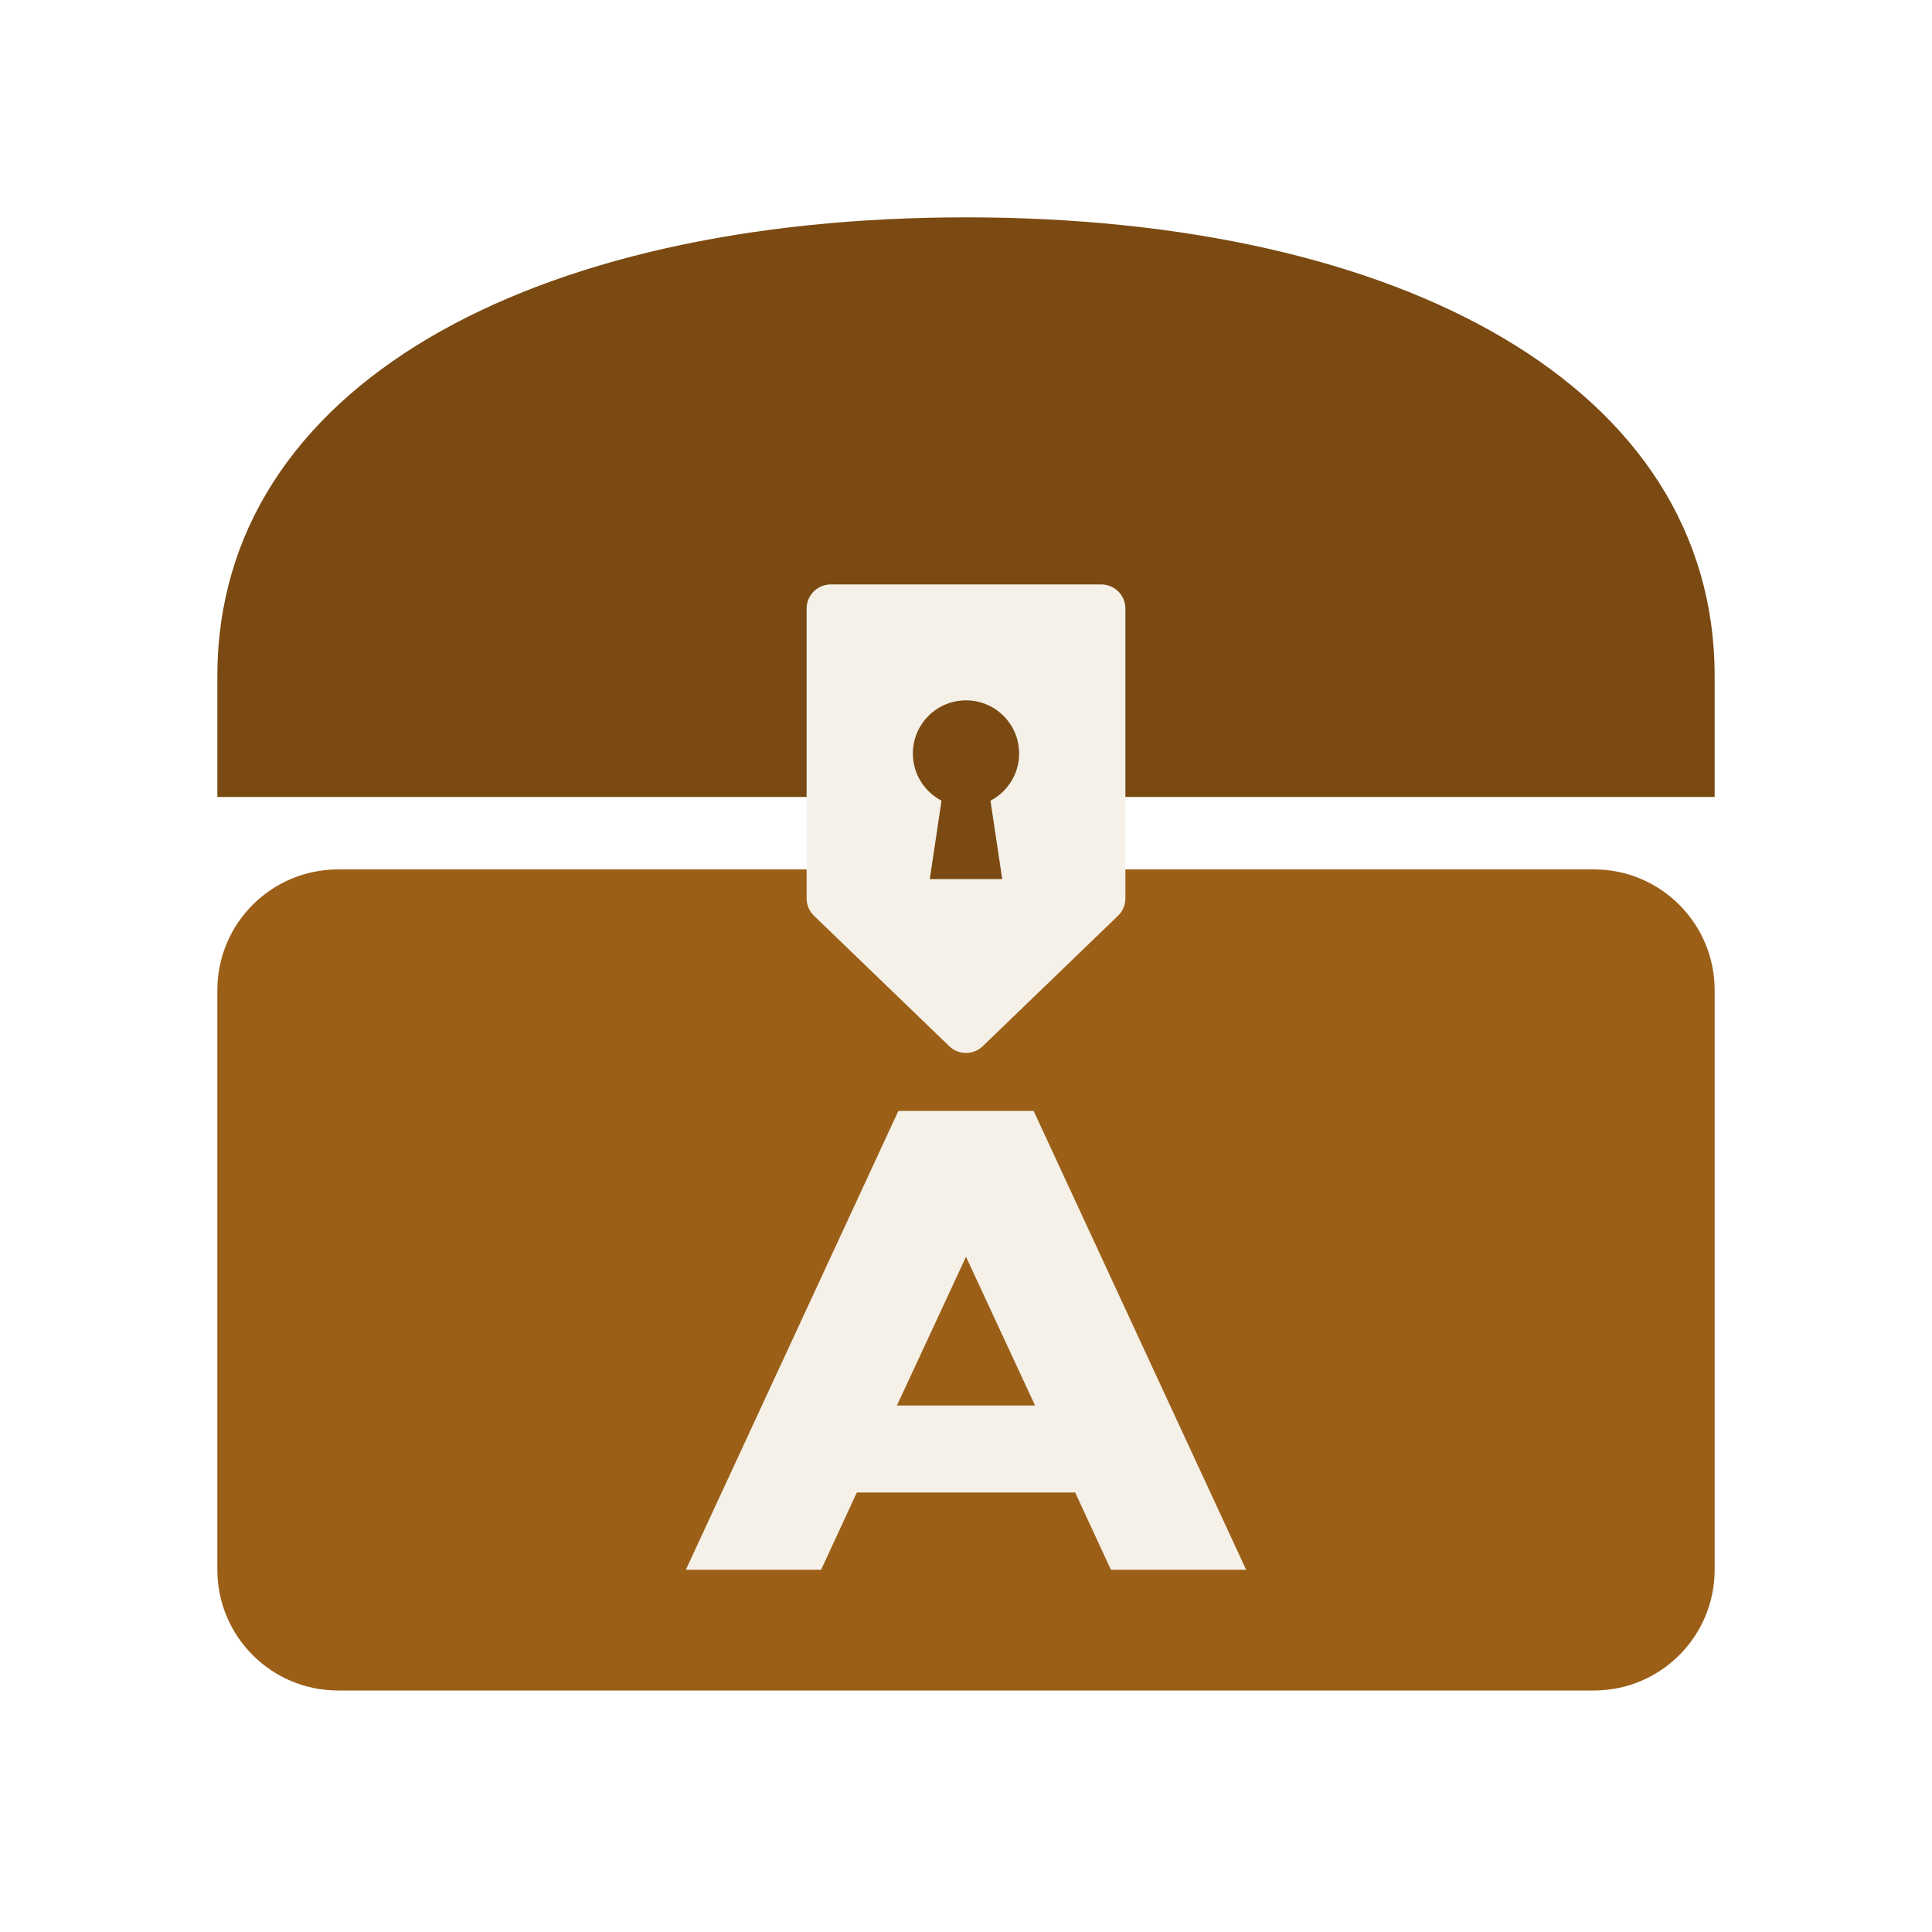
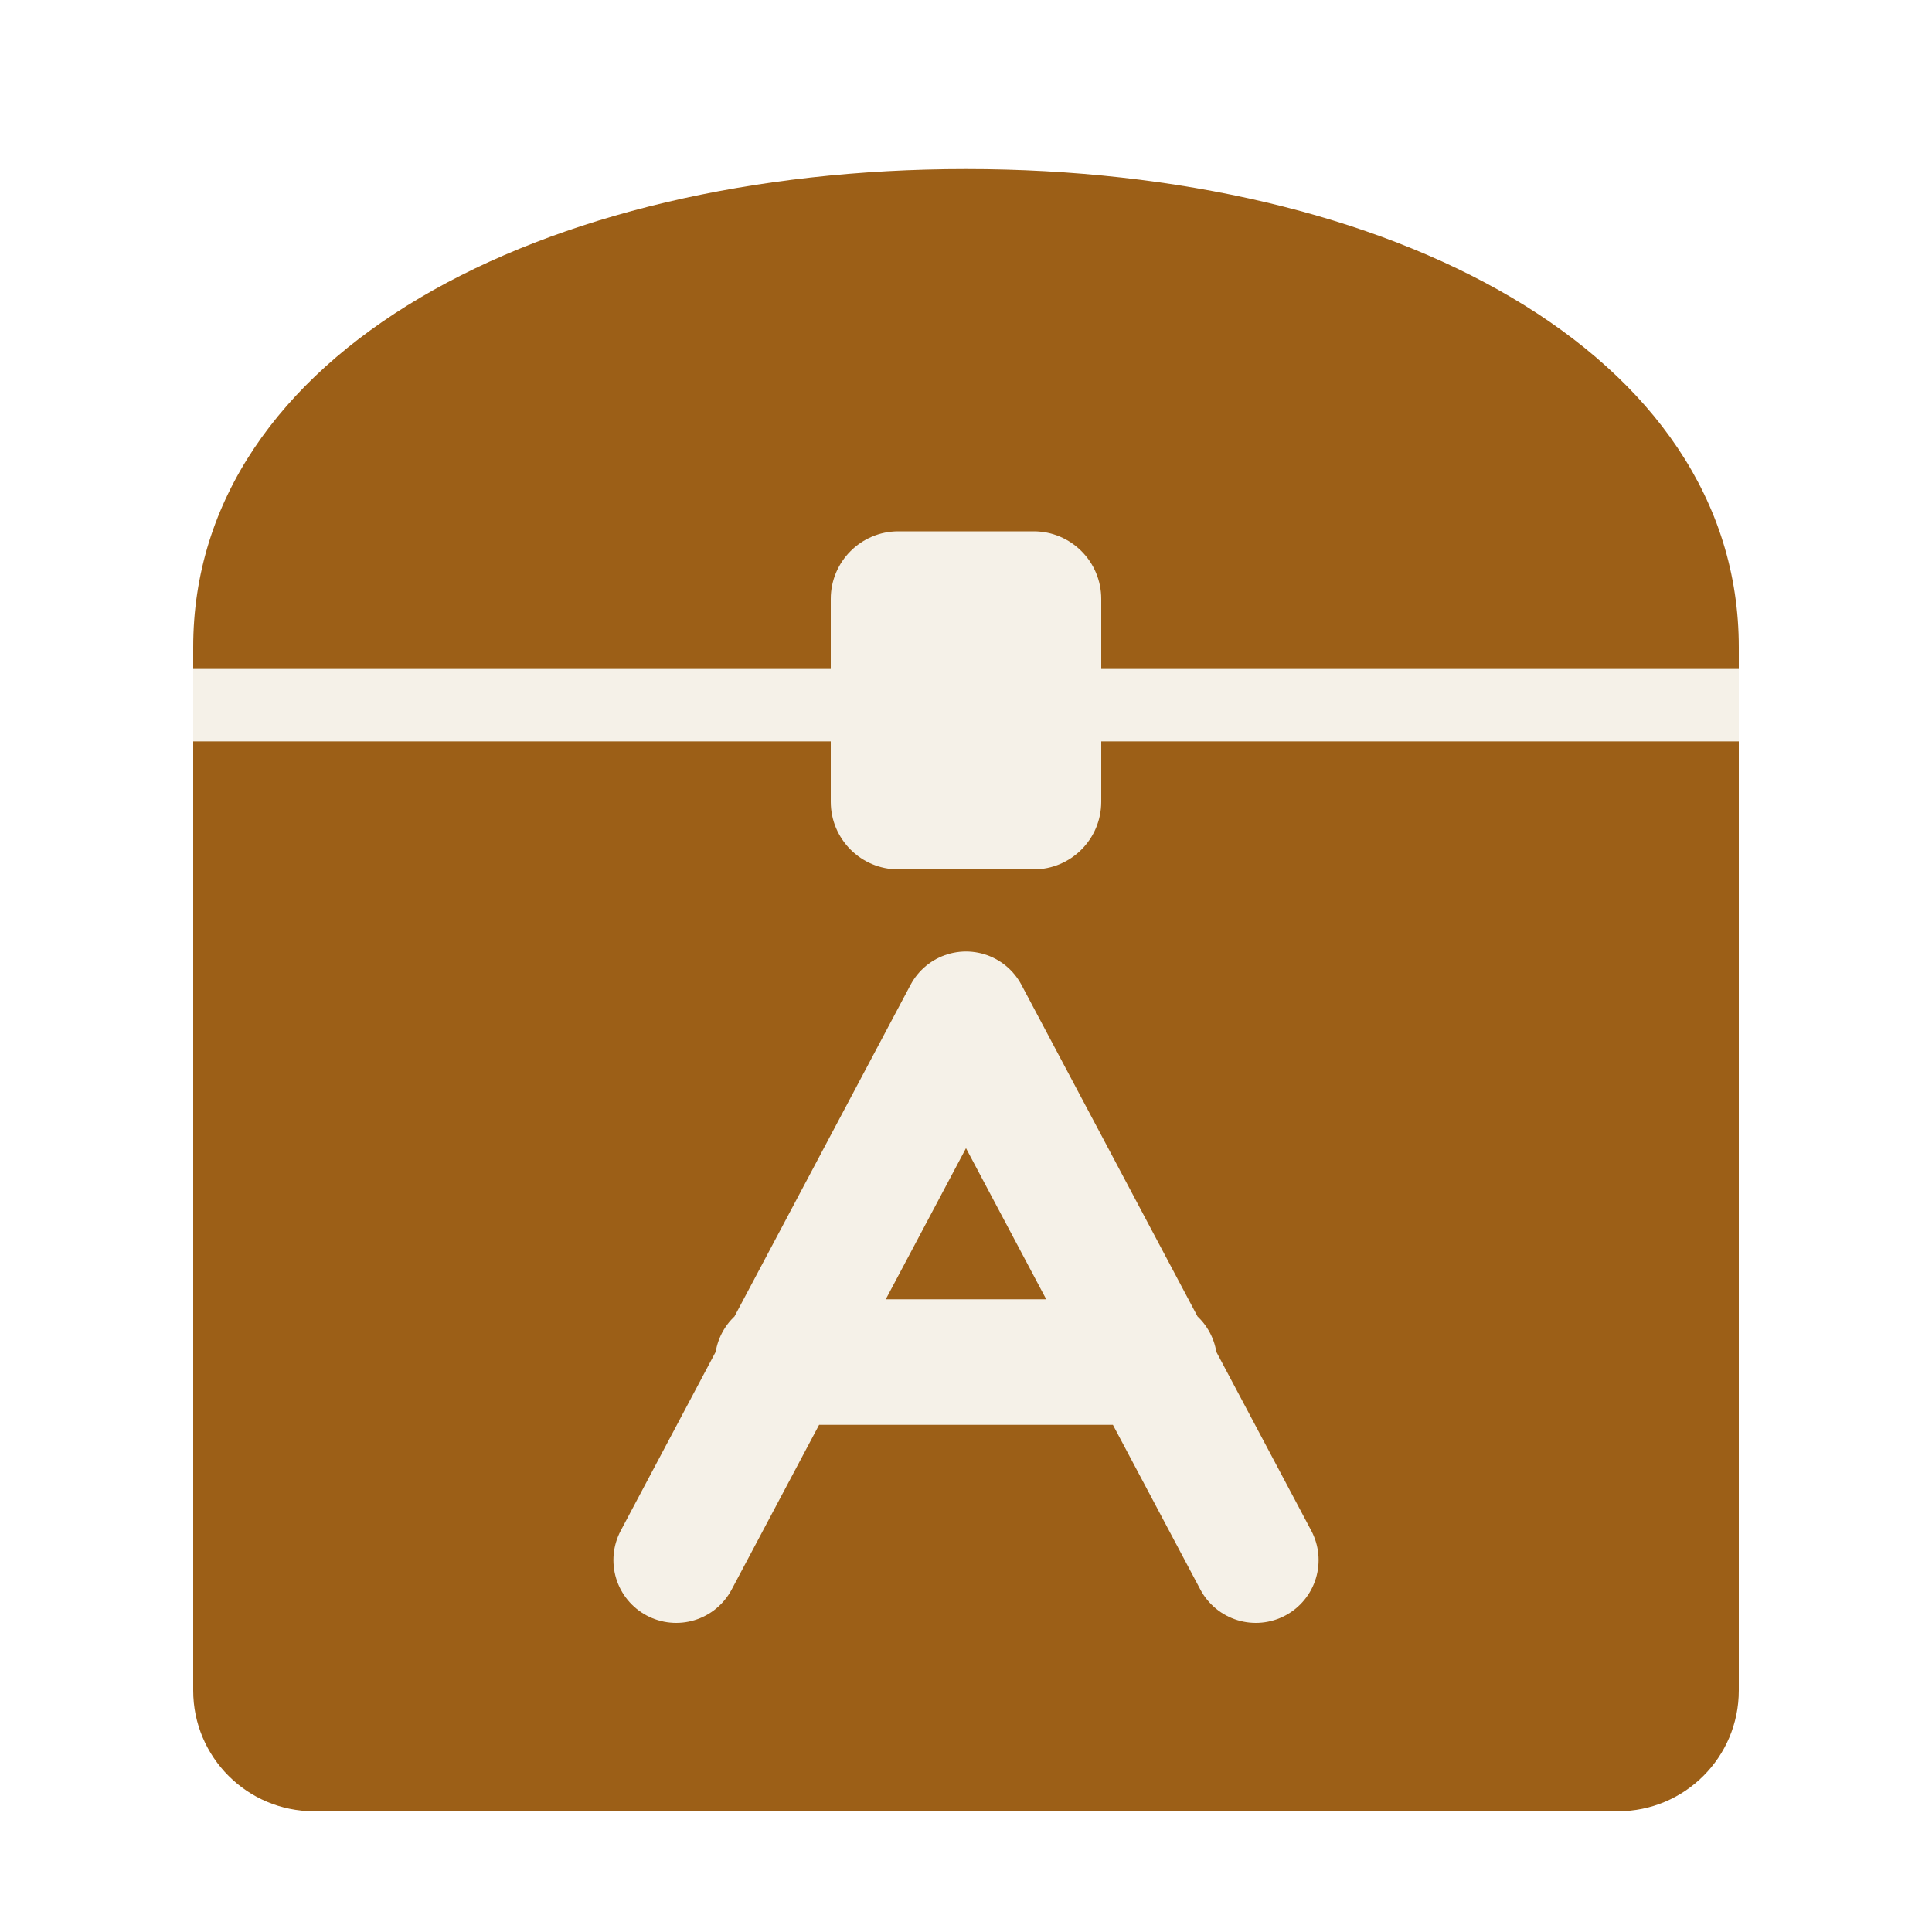
<svg xmlns="http://www.w3.org/2000/svg" viewBox="0 0 40 40">
-   <path d="M4.5 16.5V14C4.5 8 11 4.5 20 4.5S35.5 8 35.5 14v2.5z" fill="#7a4a12" />
-   <rect x="4.5" y="18" width="31" height="17" rx="2.5" fill="#9c5f17" />
-   <path d="M17.2 12.6h5.6v6l-2.8 2.7-2.8-2.7z" fill="#f5f1e8" stroke="#f5f1e8" stroke-width="1" stroke-linejoin="round" />
-   <circle cx="20" cy="15.6" r="1.1" fill="#7a4a12" />
-   <path d="M19.55 16.2h.9l.3 2h-1.5z" fill="#7a4a12" />
-   <path fill-rule="evenodd" fill="#f5f1e8" d="M18.6 23h2.8l4.4 9.5H23l-.74-1.6h-4.52L17 32.5h-2.8zM20 26.02l1.43 3.08h-2.86z" />
+   <path d="M4 14.6v-1.2C4 7.3 11.2 3.5 20 3.5s16 3.8 16 9.9V35a2.5 2.5 0 0 1-2.5 2.5h-27A2.5 2.5 0 0 1 4 35z" fill="#9c5f17" />
+   <path d="M4 14.6h13.2M22.8 14.6H36" stroke="#f5f1e8" stroke-width="1.5" />
+   <rect x="17.2" y="11" width="5.6" height="7" rx="1.4" fill="#f5f1e8" />
+   <path d="M14 32.3 20 21l6 11.3M16.1 28.2h7.8" fill="none" stroke="#f5f1e8" stroke-width="2.6" stroke-linecap="round" stroke-linejoin="round" />
</svg>
